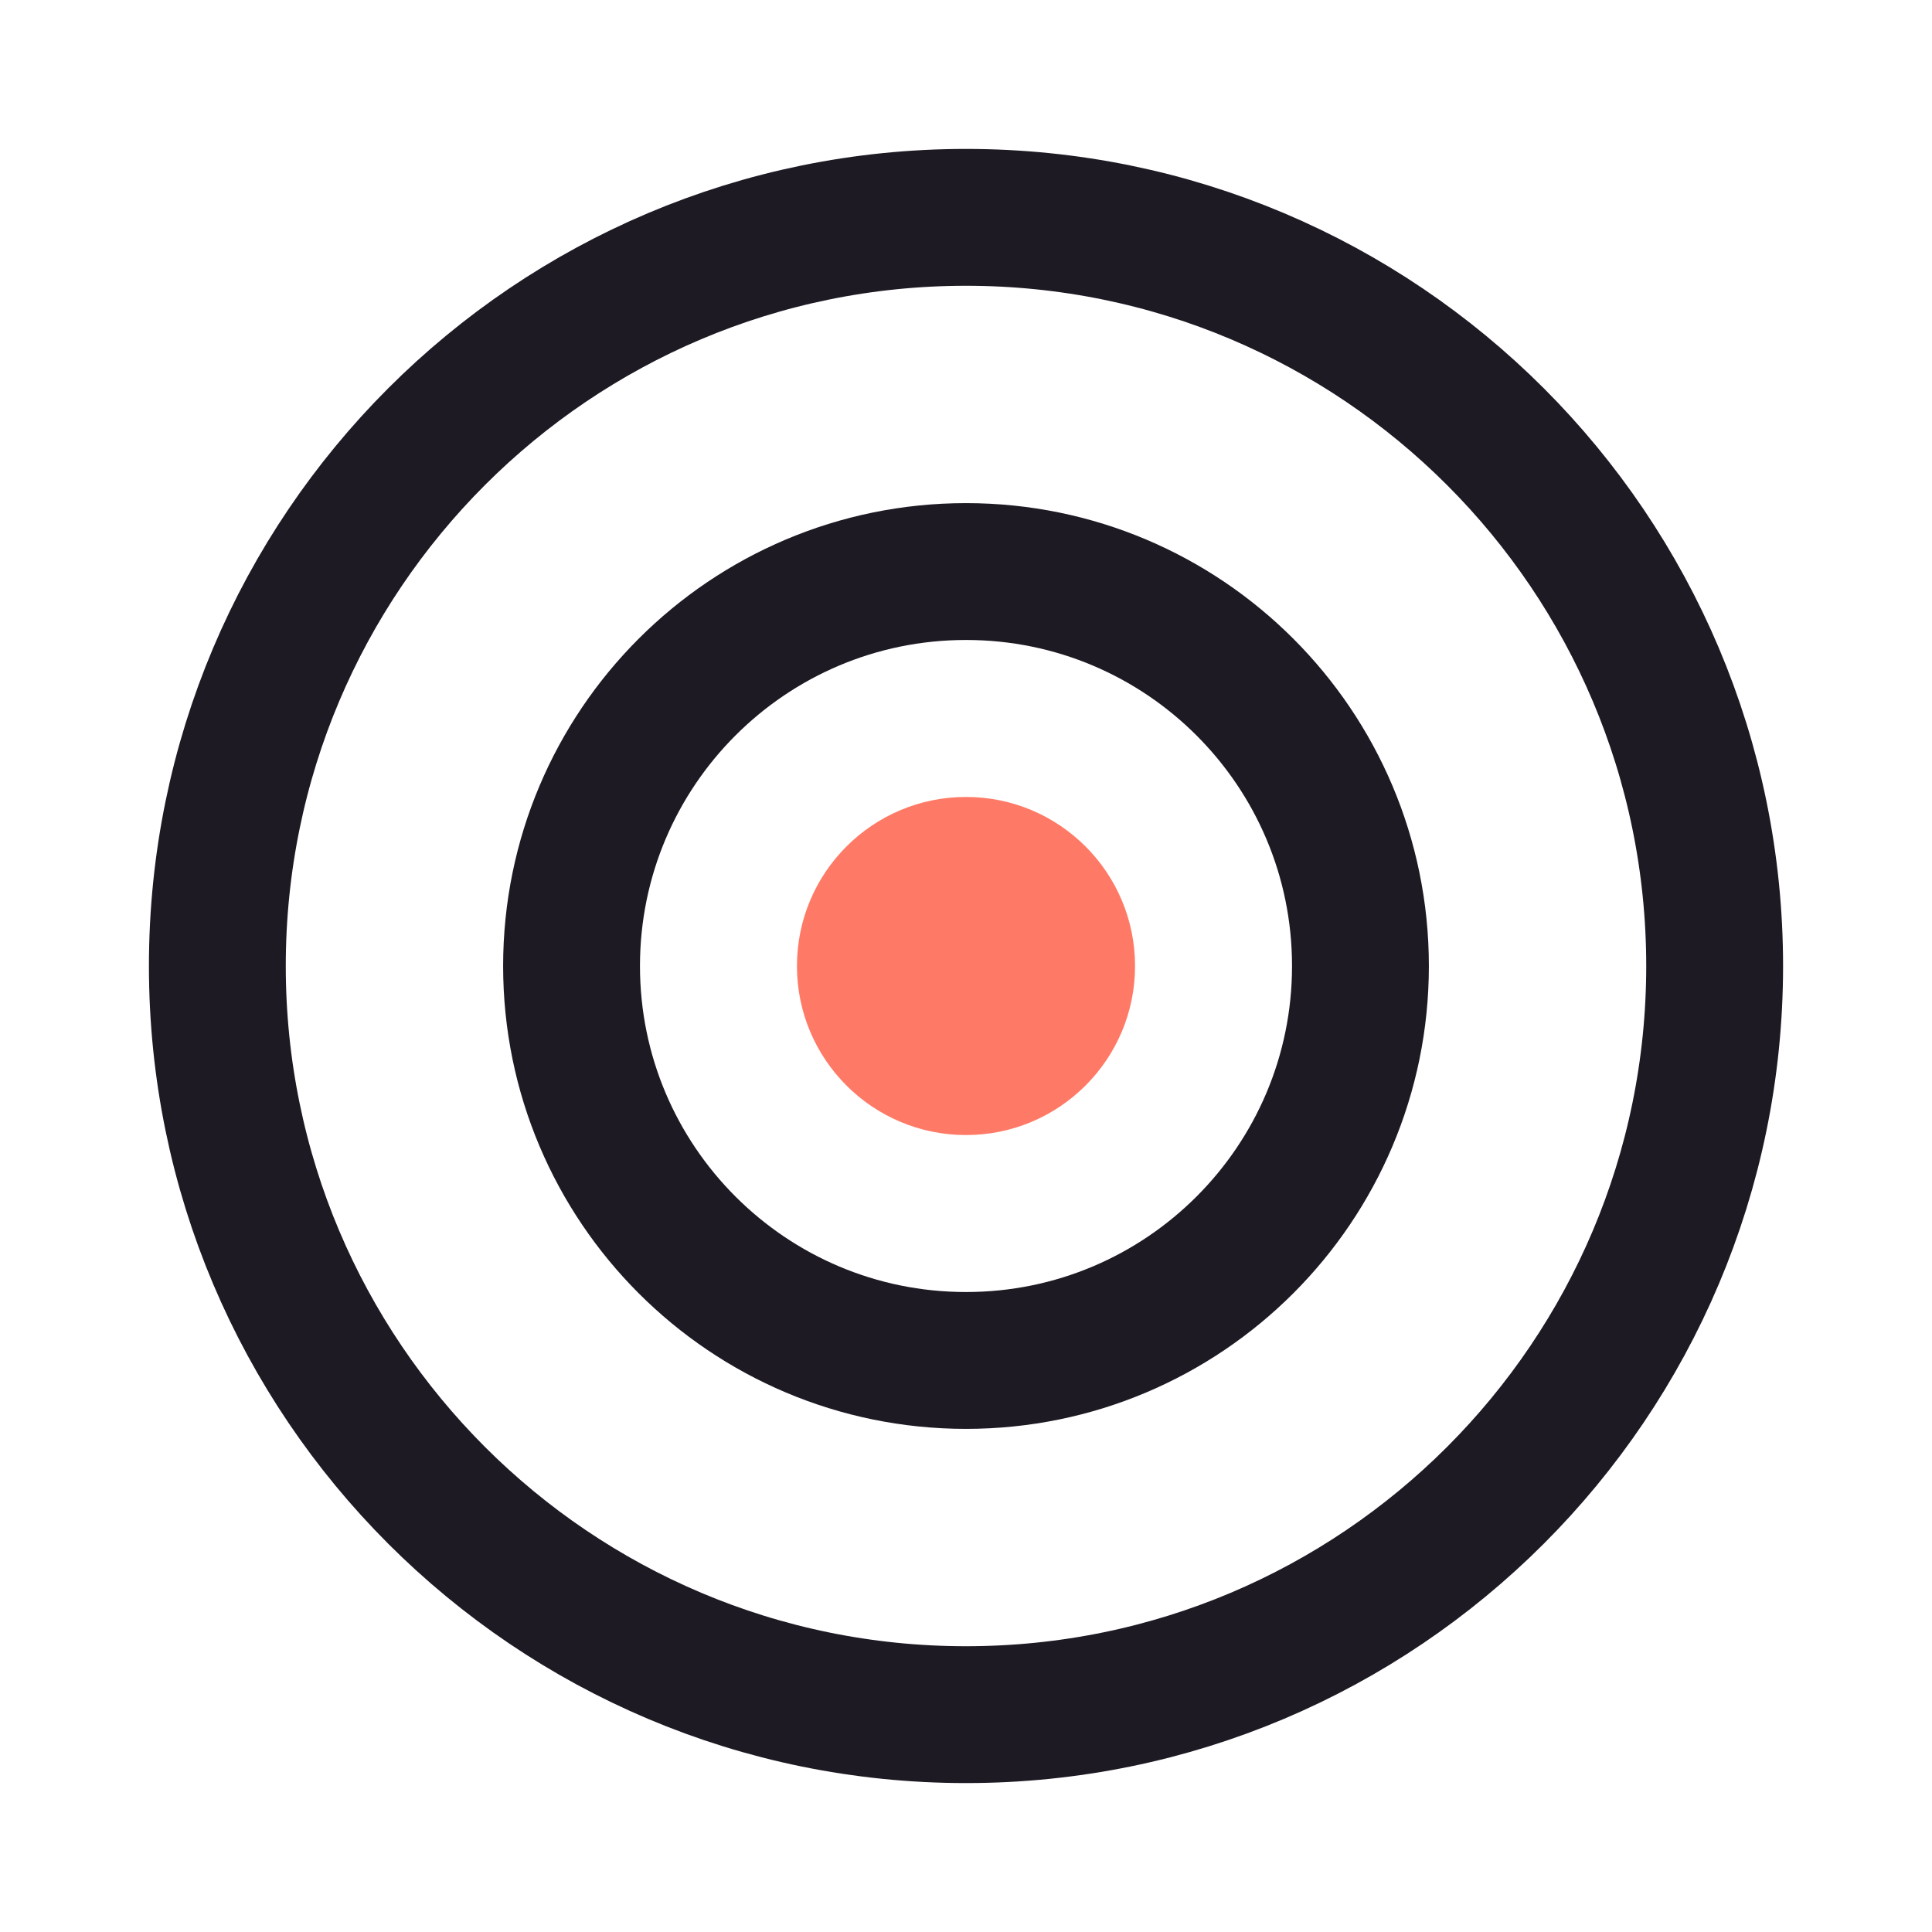
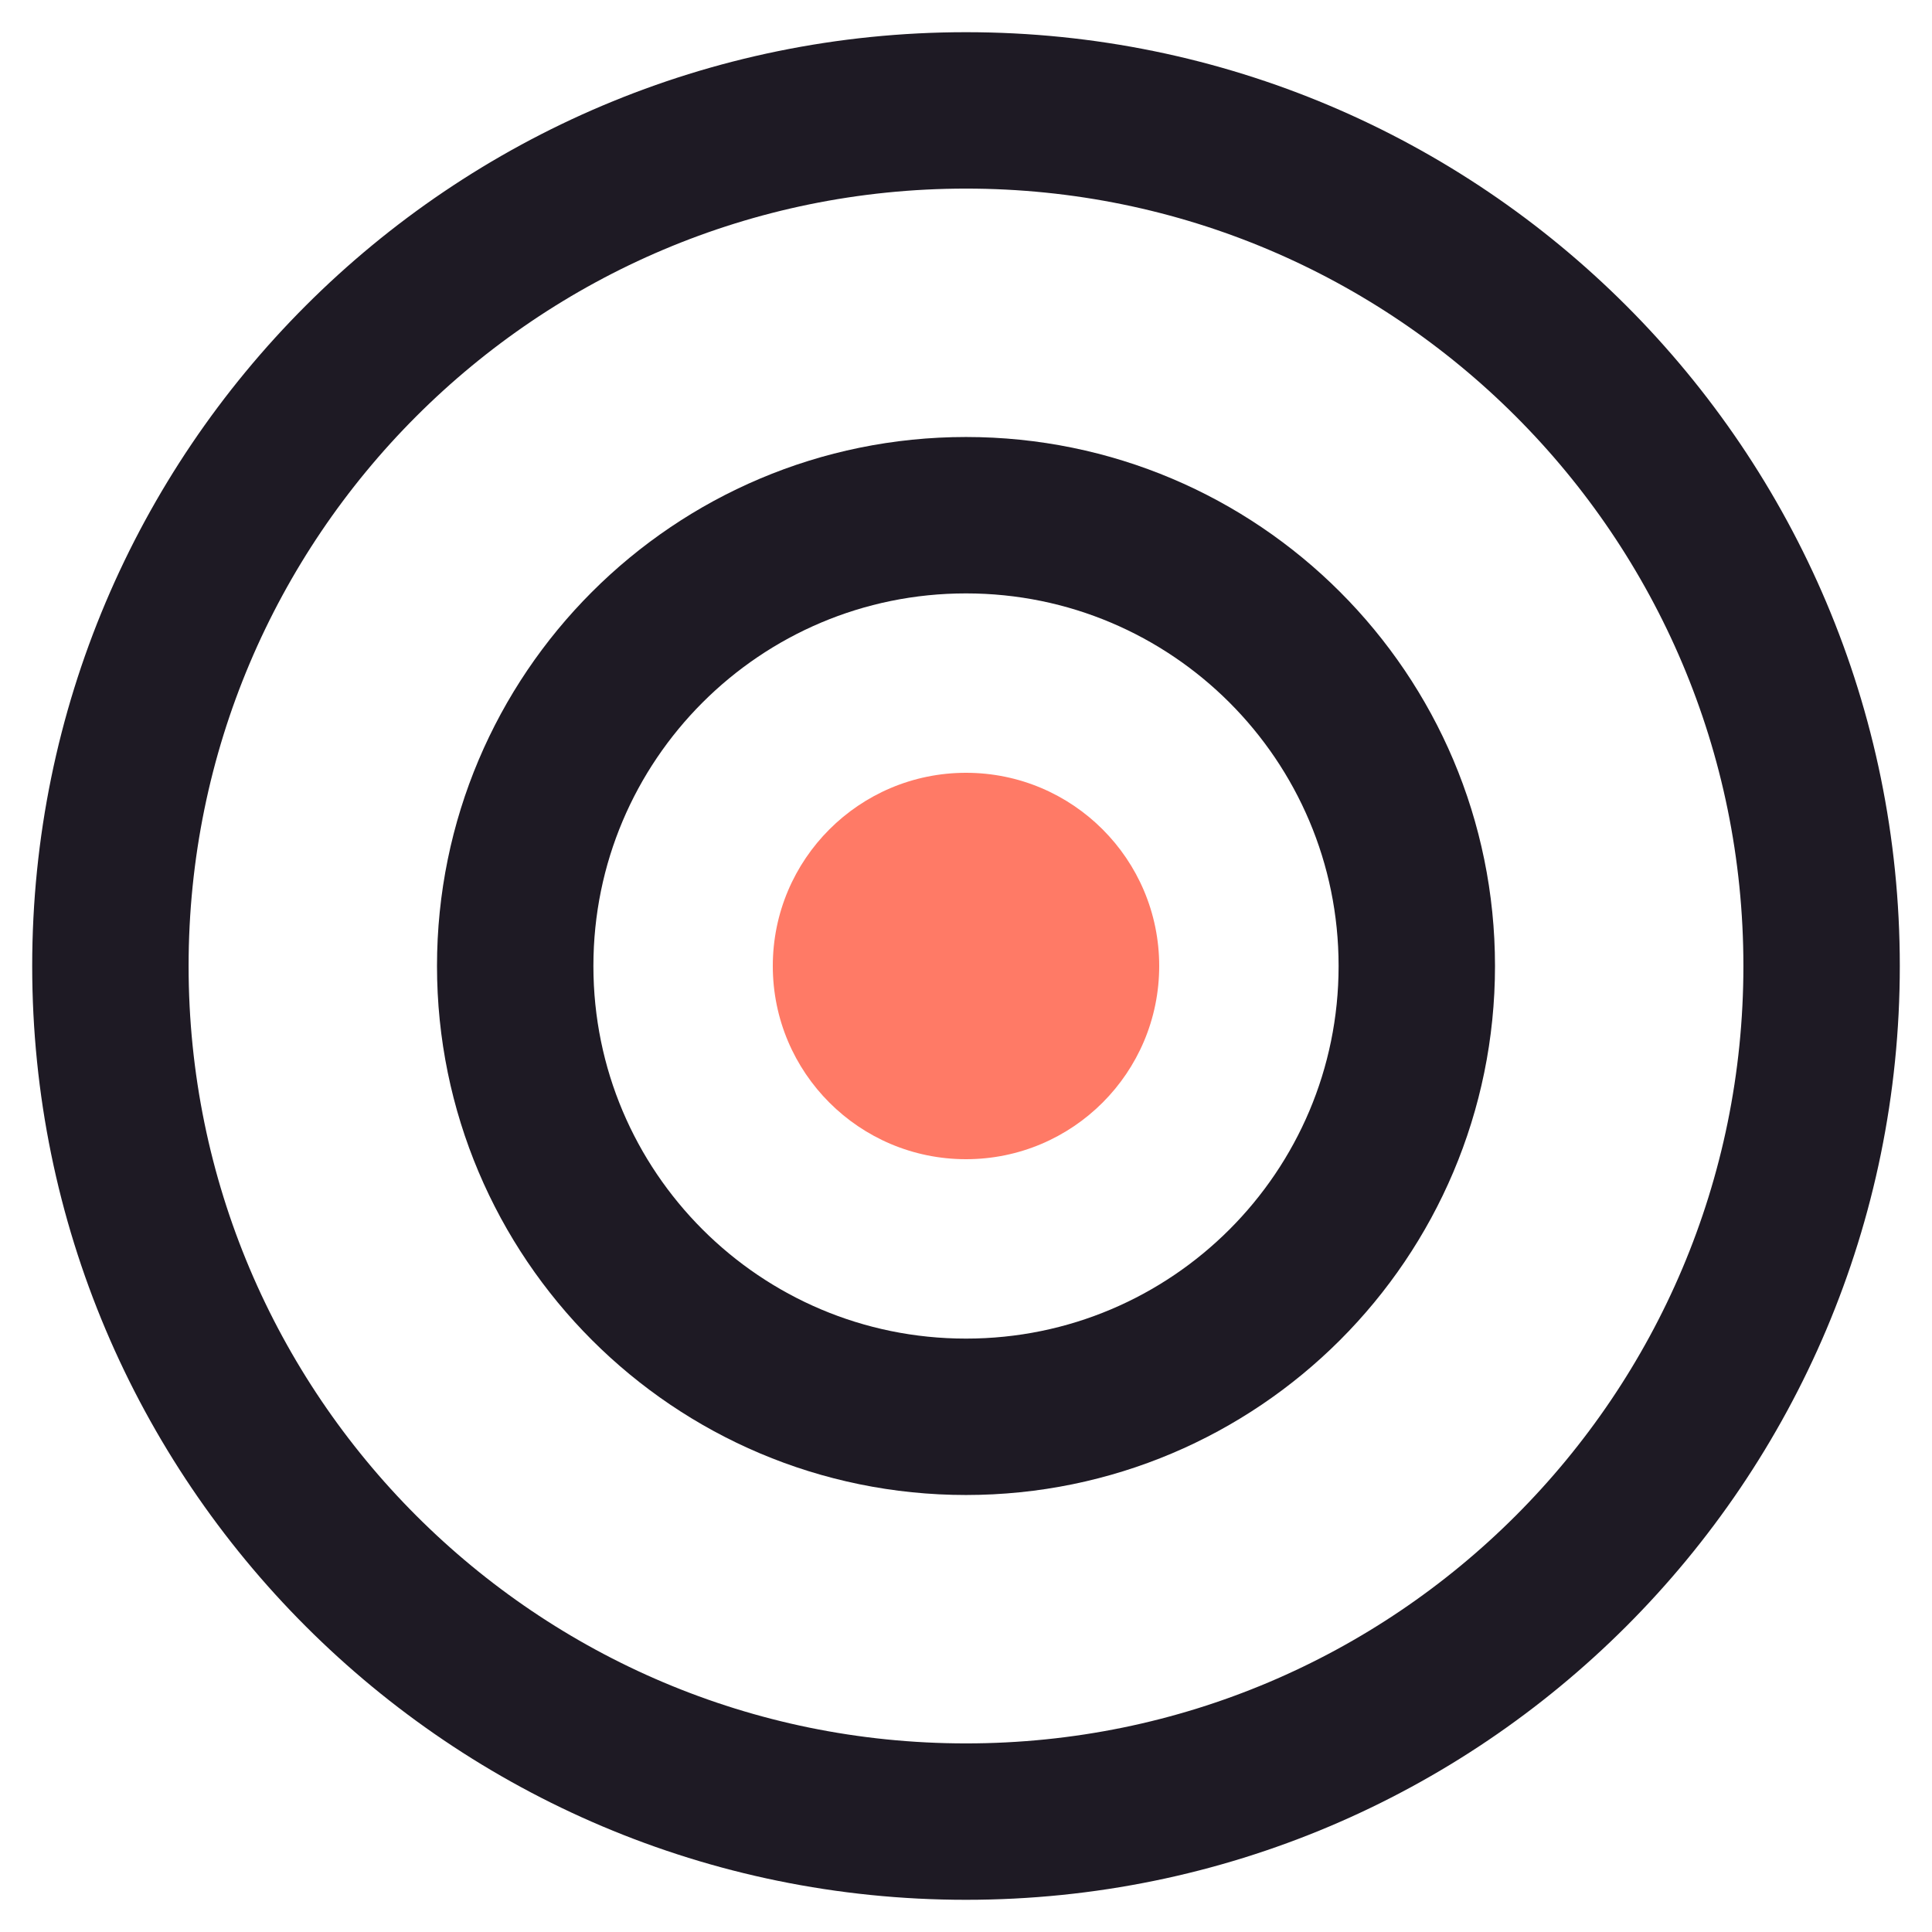
- <svg xmlns="http://www.w3.org/2000/svg" width="48" height="48" viewBox="0 0 48 48" fill="none">
+ <svg xmlns="http://www.w3.org/2000/svg" width="48" height="48" viewBox="3 3 42 42" fill="none">
  <circle cx="24" cy="24" r="18.6" stroke="#1E1A24" stroke-width="3.4" />
  <circle cx="24" cy="24" r="9.8" stroke="#1E1A24" stroke-width="3.4" />
  <circle cx="24" cy="24" r="4.2" fill="#FF7A66" />
</svg>
